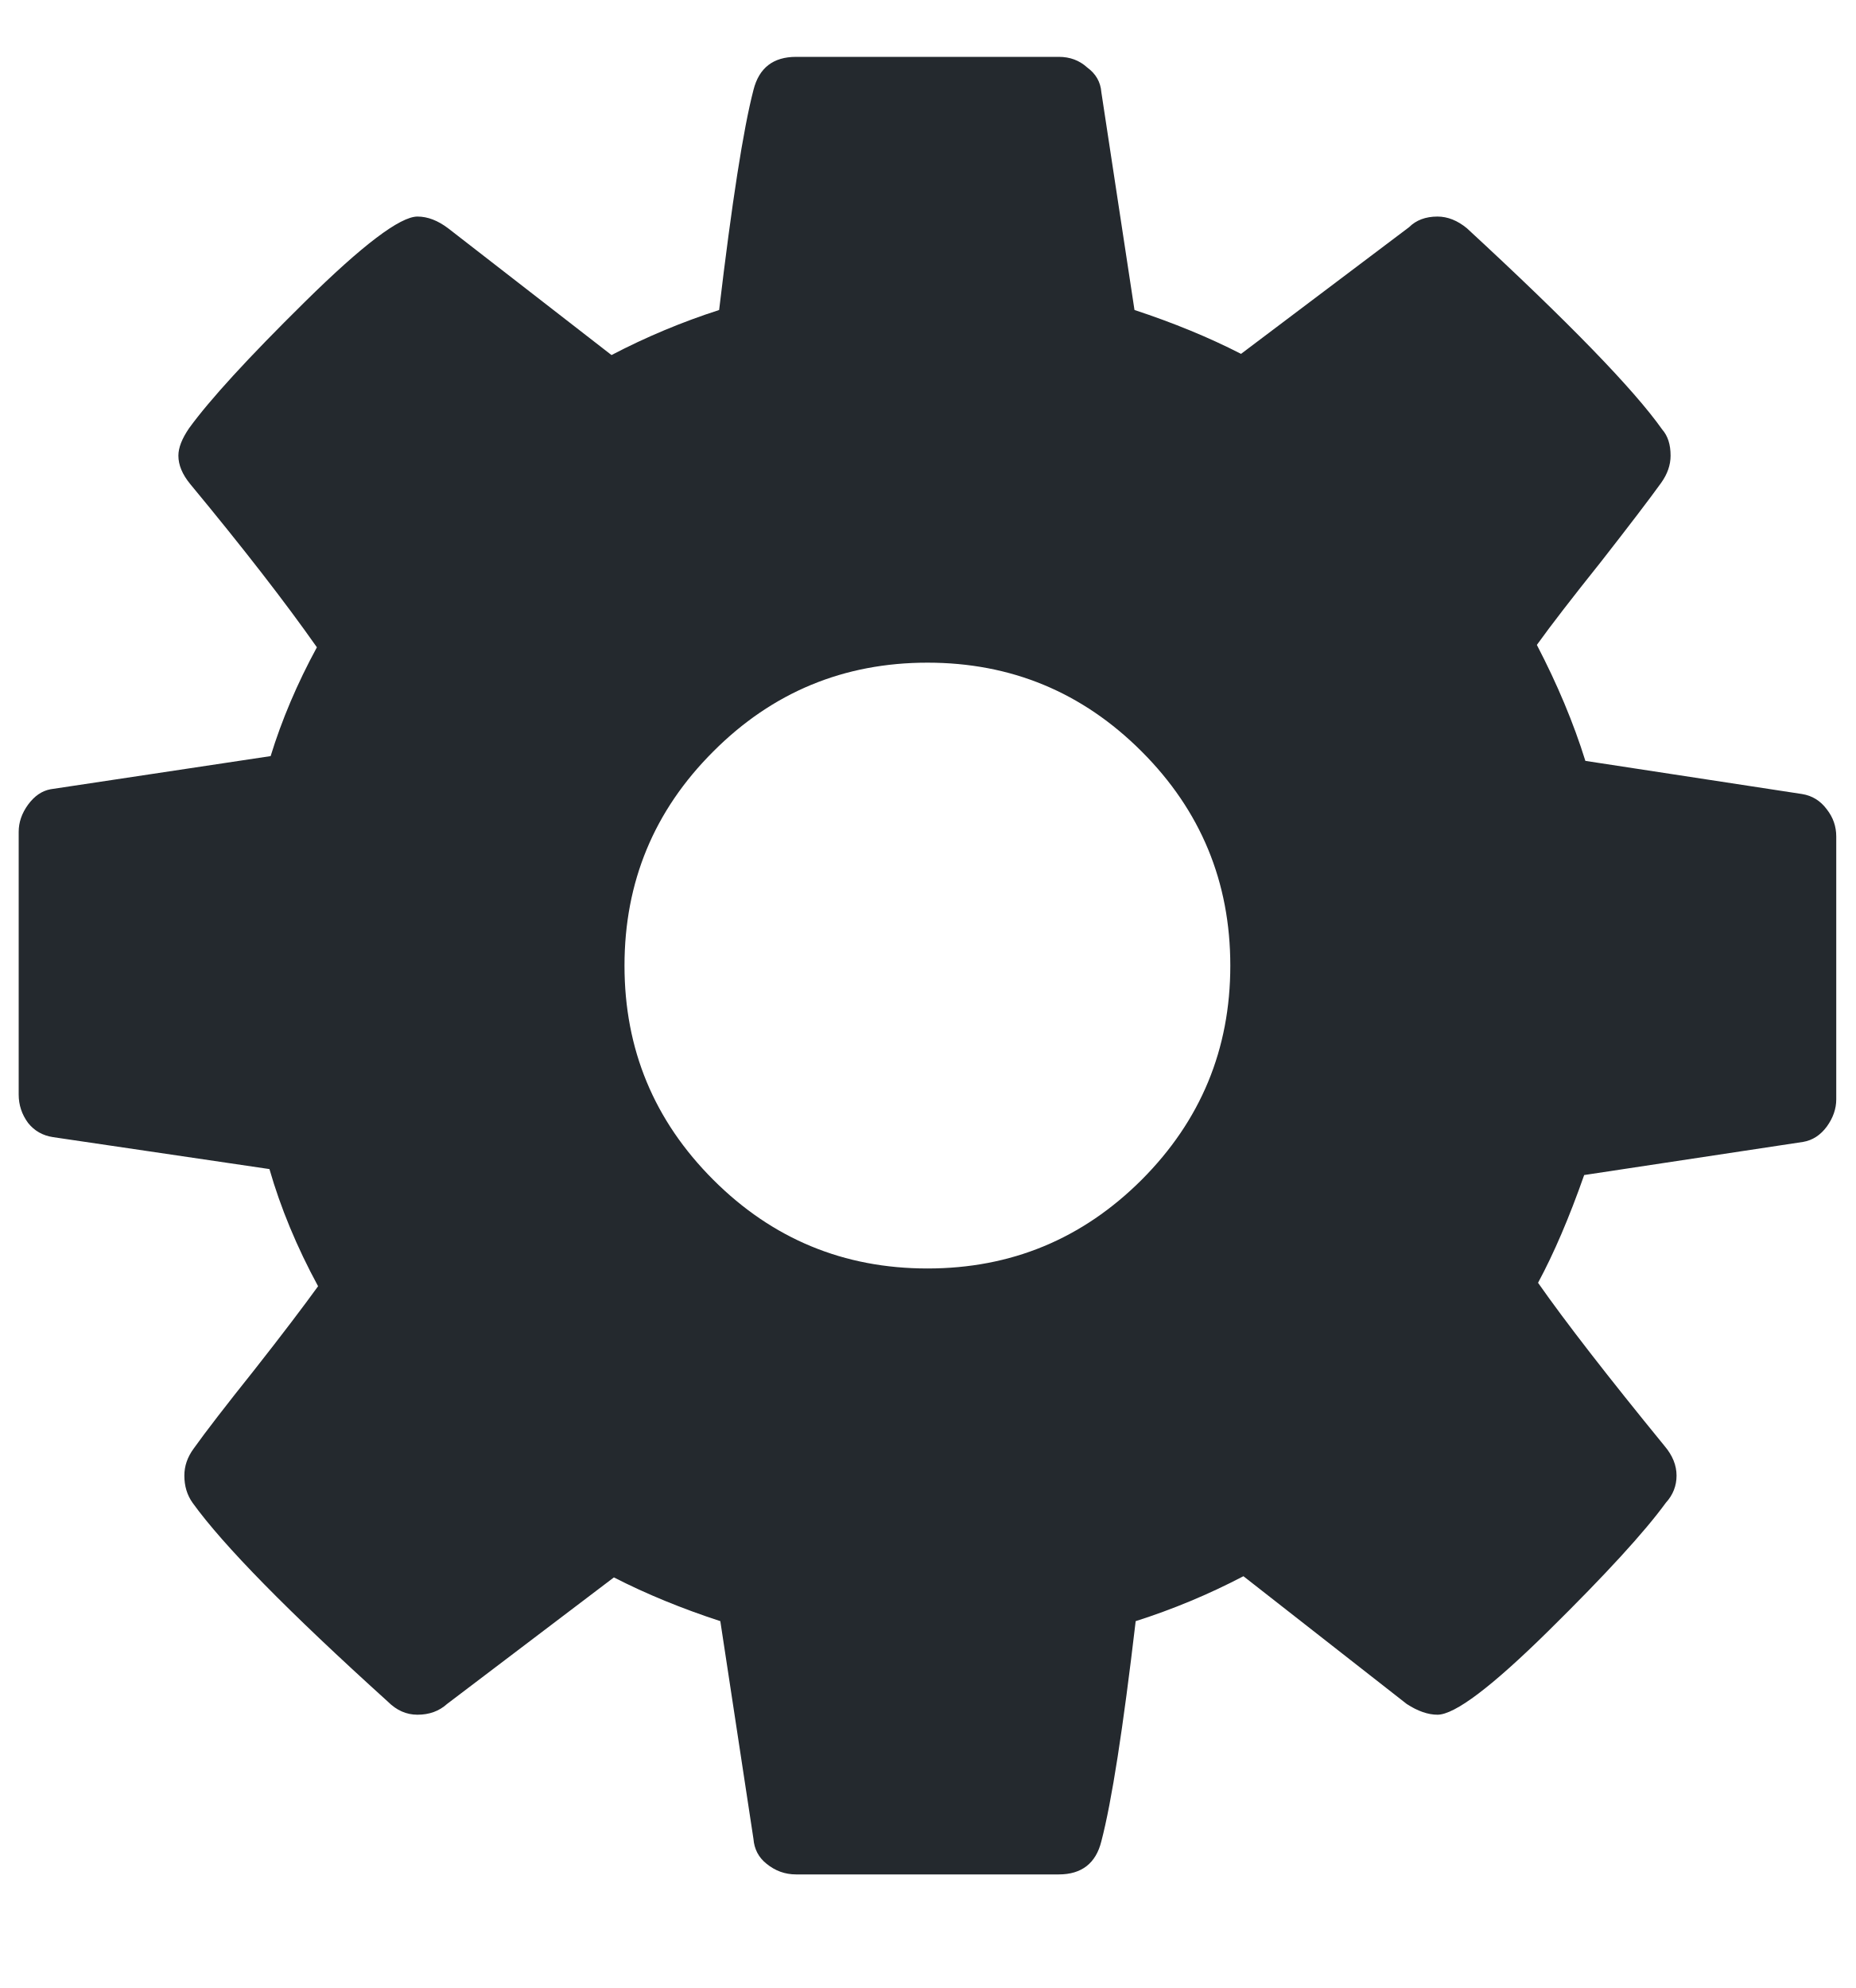
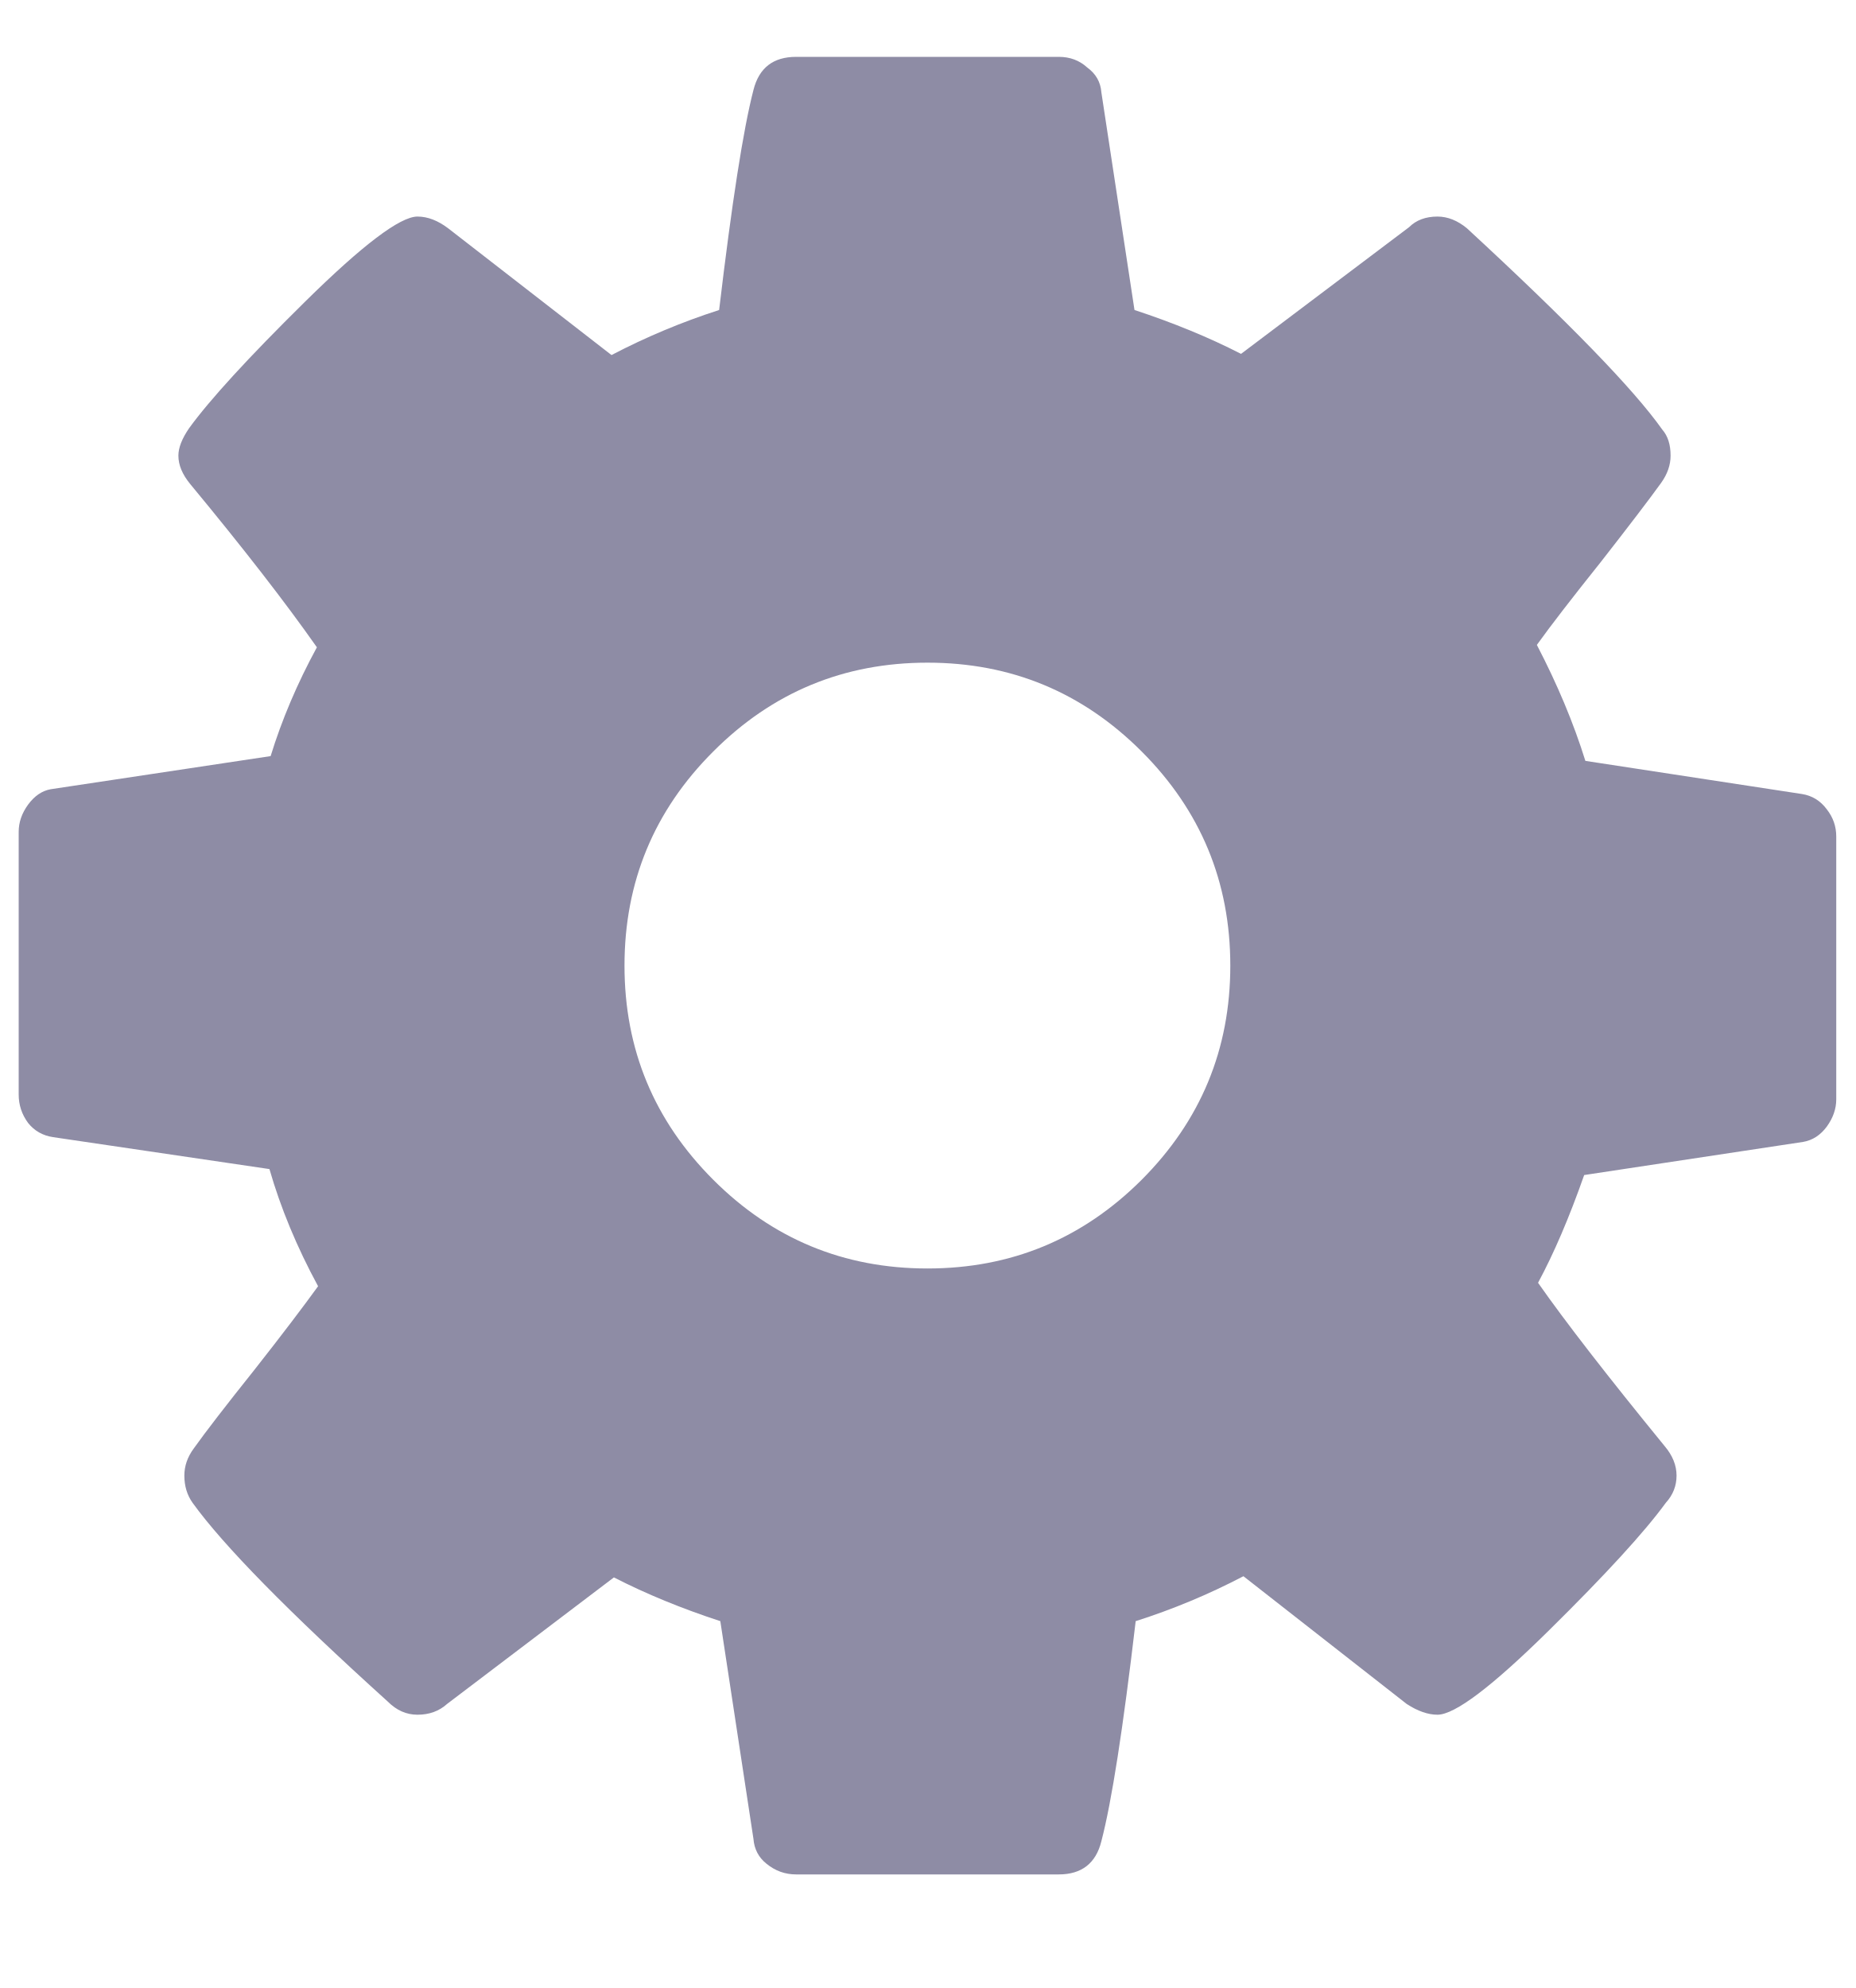
<svg xmlns="http://www.w3.org/2000/svg" width="14" height="15" viewBox="0 0 14 15" fill="none">
-   <path d="M8.614 8.902C9.06 8.455 9.283 7.917 9.283 7.286C9.283 6.655 9.06 6.116 8.614 5.67C8.167 5.223 7.629 5 6.998 5C6.367 5 5.828 5.223 5.382 5.67C4.935 6.116 4.712 6.655 4.712 7.286C4.712 7.917 4.935 8.455 5.382 8.902C5.828 9.348 6.367 9.571 6.998 9.571C7.629 9.571 8.167 9.348 8.614 8.902ZM13.855 6.312V8.295C13.855 8.366 13.831 8.435 13.784 8.5C13.736 8.565 13.676 8.604 13.605 8.616L11.953 8.866C11.84 9.188 11.724 9.458 11.605 9.679C11.813 9.976 12.132 10.387 12.56 10.911C12.62 10.982 12.65 11.056 12.65 11.134C12.65 11.211 12.623 11.28 12.569 11.339C12.409 11.559 12.114 11.881 11.685 12.304C11.257 12.726 10.977 12.938 10.846 12.938C10.775 12.938 10.697 12.911 10.614 12.857L9.382 11.893C9.12 12.03 8.849 12.143 8.569 12.232C8.474 13.042 8.388 13.595 8.31 13.893C8.269 14.059 8.161 14.143 7.989 14.143H6.007C5.923 14.143 5.849 14.116 5.783 14.062C5.724 14.015 5.691 13.952 5.685 13.875L5.435 12.232C5.144 12.137 4.876 12.027 4.632 11.902L3.373 12.857C3.313 12.911 3.239 12.938 3.15 12.938C3.066 12.938 2.992 12.905 2.926 12.839C2.176 12.161 1.685 11.661 1.453 11.339C1.411 11.28 1.391 11.211 1.391 11.134C1.391 11.062 1.414 10.994 1.462 10.929C1.551 10.804 1.703 10.607 1.917 10.339C2.132 10.066 2.292 9.854 2.4 9.705C2.239 9.408 2.117 9.113 2.033 8.821L0.4 8.58C0.322 8.568 0.26 8.533 0.212 8.473C0.164 8.408 0.141 8.336 0.141 8.259V6.277C0.141 6.205 0.164 6.137 0.212 6.071C0.26 6.006 0.316 5.967 0.382 5.955L2.042 5.705C2.126 5.432 2.242 5.158 2.391 4.884C2.153 4.545 1.834 4.134 1.435 3.652C1.376 3.58 1.346 3.509 1.346 3.438C1.346 3.378 1.373 3.31 1.426 3.232C1.581 3.018 1.873 2.699 2.301 2.277C2.736 1.848 3.019 1.634 3.15 1.634C3.227 1.634 3.304 1.664 3.382 1.723L4.614 2.679C4.876 2.542 5.147 2.429 5.426 2.339C5.522 1.53 5.608 0.976 5.685 0.679C5.727 0.512 5.834 0.429 6.007 0.429H7.989C8.072 0.429 8.144 0.455 8.203 0.509C8.269 0.557 8.304 0.619 8.31 0.696L8.56 2.339C8.852 2.435 9.12 2.545 9.364 2.67L10.632 1.714C10.685 1.661 10.757 1.634 10.846 1.634C10.923 1.634 10.998 1.664 11.069 1.723C11.837 2.432 12.328 2.938 12.542 3.241C12.584 3.289 12.605 3.354 12.605 3.438C12.605 3.509 12.581 3.577 12.534 3.643C12.444 3.768 12.292 3.967 12.078 4.241C11.864 4.509 11.703 4.717 11.596 4.866C11.751 5.164 11.873 5.455 11.962 5.741L13.596 5.991C13.673 6.003 13.736 6.042 13.784 6.107C13.831 6.167 13.855 6.235 13.855 6.312Z" fill="#24292E" />
+   <path d="M8.614 8.902C9.06 8.455 9.283 7.917 9.283 7.286C9.283 6.655 9.06 6.116 8.614 5.67C8.167 5.223 7.629 5 6.998 5C6.367 5 5.828 5.223 5.382 5.67C4.935 6.116 4.712 6.655 4.712 7.286C4.712 7.917 4.935 8.455 5.382 8.902C5.828 9.348 6.367 9.571 6.998 9.571C7.629 9.571 8.167 9.348 8.614 8.902ZM13.855 6.312V8.295C13.855 8.366 13.831 8.435 13.784 8.5C13.736 8.565 13.676 8.604 13.605 8.616L11.953 8.866C11.84 9.188 11.724 9.458 11.605 9.679C11.813 9.976 12.132 10.387 12.56 10.911C12.62 10.982 12.65 11.056 12.65 11.134C12.65 11.211 12.623 11.28 12.569 11.339C12.409 11.559 12.114 11.881 11.685 12.304C11.257 12.726 10.977 12.938 10.846 12.938C10.775 12.938 10.697 12.911 10.614 12.857L9.382 11.893C9.12 12.03 8.849 12.143 8.569 12.232C8.474 13.042 8.388 13.595 8.31 13.893C8.269 14.059 8.161 14.143 7.989 14.143H6.007C5.923 14.143 5.849 14.116 5.783 14.062C5.724 14.015 5.691 13.952 5.685 13.875L5.435 12.232C5.144 12.137 4.876 12.027 4.632 11.902L3.373 12.857C3.313 12.911 3.239 12.938 3.15 12.938C3.066 12.938 2.992 12.905 2.926 12.839C2.176 12.161 1.685 11.661 1.453 11.339C1.411 11.28 1.391 11.211 1.391 11.134C1.391 11.062 1.414 10.994 1.462 10.929C1.551 10.804 1.703 10.607 1.917 10.339C2.132 10.066 2.292 9.854 2.4 9.705C2.239 9.408 2.117 9.113 2.033 8.821L0.4 8.58C0.322 8.568 0.26 8.533 0.212 8.473C0.164 8.408 0.141 8.336 0.141 8.259V6.277C0.141 6.205 0.164 6.137 0.212 6.071C0.26 6.006 0.316 5.967 0.382 5.955L2.042 5.705C2.126 5.432 2.242 5.158 2.391 4.884C2.153 4.545 1.834 4.134 1.435 3.652C1.376 3.58 1.346 3.509 1.346 3.438C1.346 3.378 1.373 3.31 1.426 3.232C1.581 3.018 1.873 2.699 2.301 2.277C2.736 1.848 3.019 1.634 3.15 1.634C3.227 1.634 3.304 1.664 3.382 1.723L4.614 2.679C4.876 2.542 5.147 2.429 5.426 2.339C5.522 1.53 5.608 0.976 5.685 0.679C5.727 0.512 5.834 0.429 6.007 0.429H7.989C8.072 0.429 8.144 0.455 8.203 0.509C8.269 0.557 8.304 0.619 8.31 0.696L8.56 2.339C8.852 2.435 9.12 2.545 9.364 2.67L10.632 1.714C10.685 1.661 10.757 1.634 10.846 1.634C10.923 1.634 10.998 1.664 11.069 1.723C11.837 2.432 12.328 2.938 12.542 3.241C12.584 3.289 12.605 3.354 12.605 3.438C12.605 3.509 12.581 3.577 12.534 3.643C12.444 3.768 12.292 3.967 12.078 4.241C11.864 4.509 11.703 4.717 11.596 4.866C11.751 5.164 11.873 5.455 11.962 5.741L13.596 5.991C13.673 6.003 13.736 6.042 13.784 6.107C13.831 6.167 13.855 6.235 13.855 6.312Z" fill="#8e8ca5" />
</svg>
